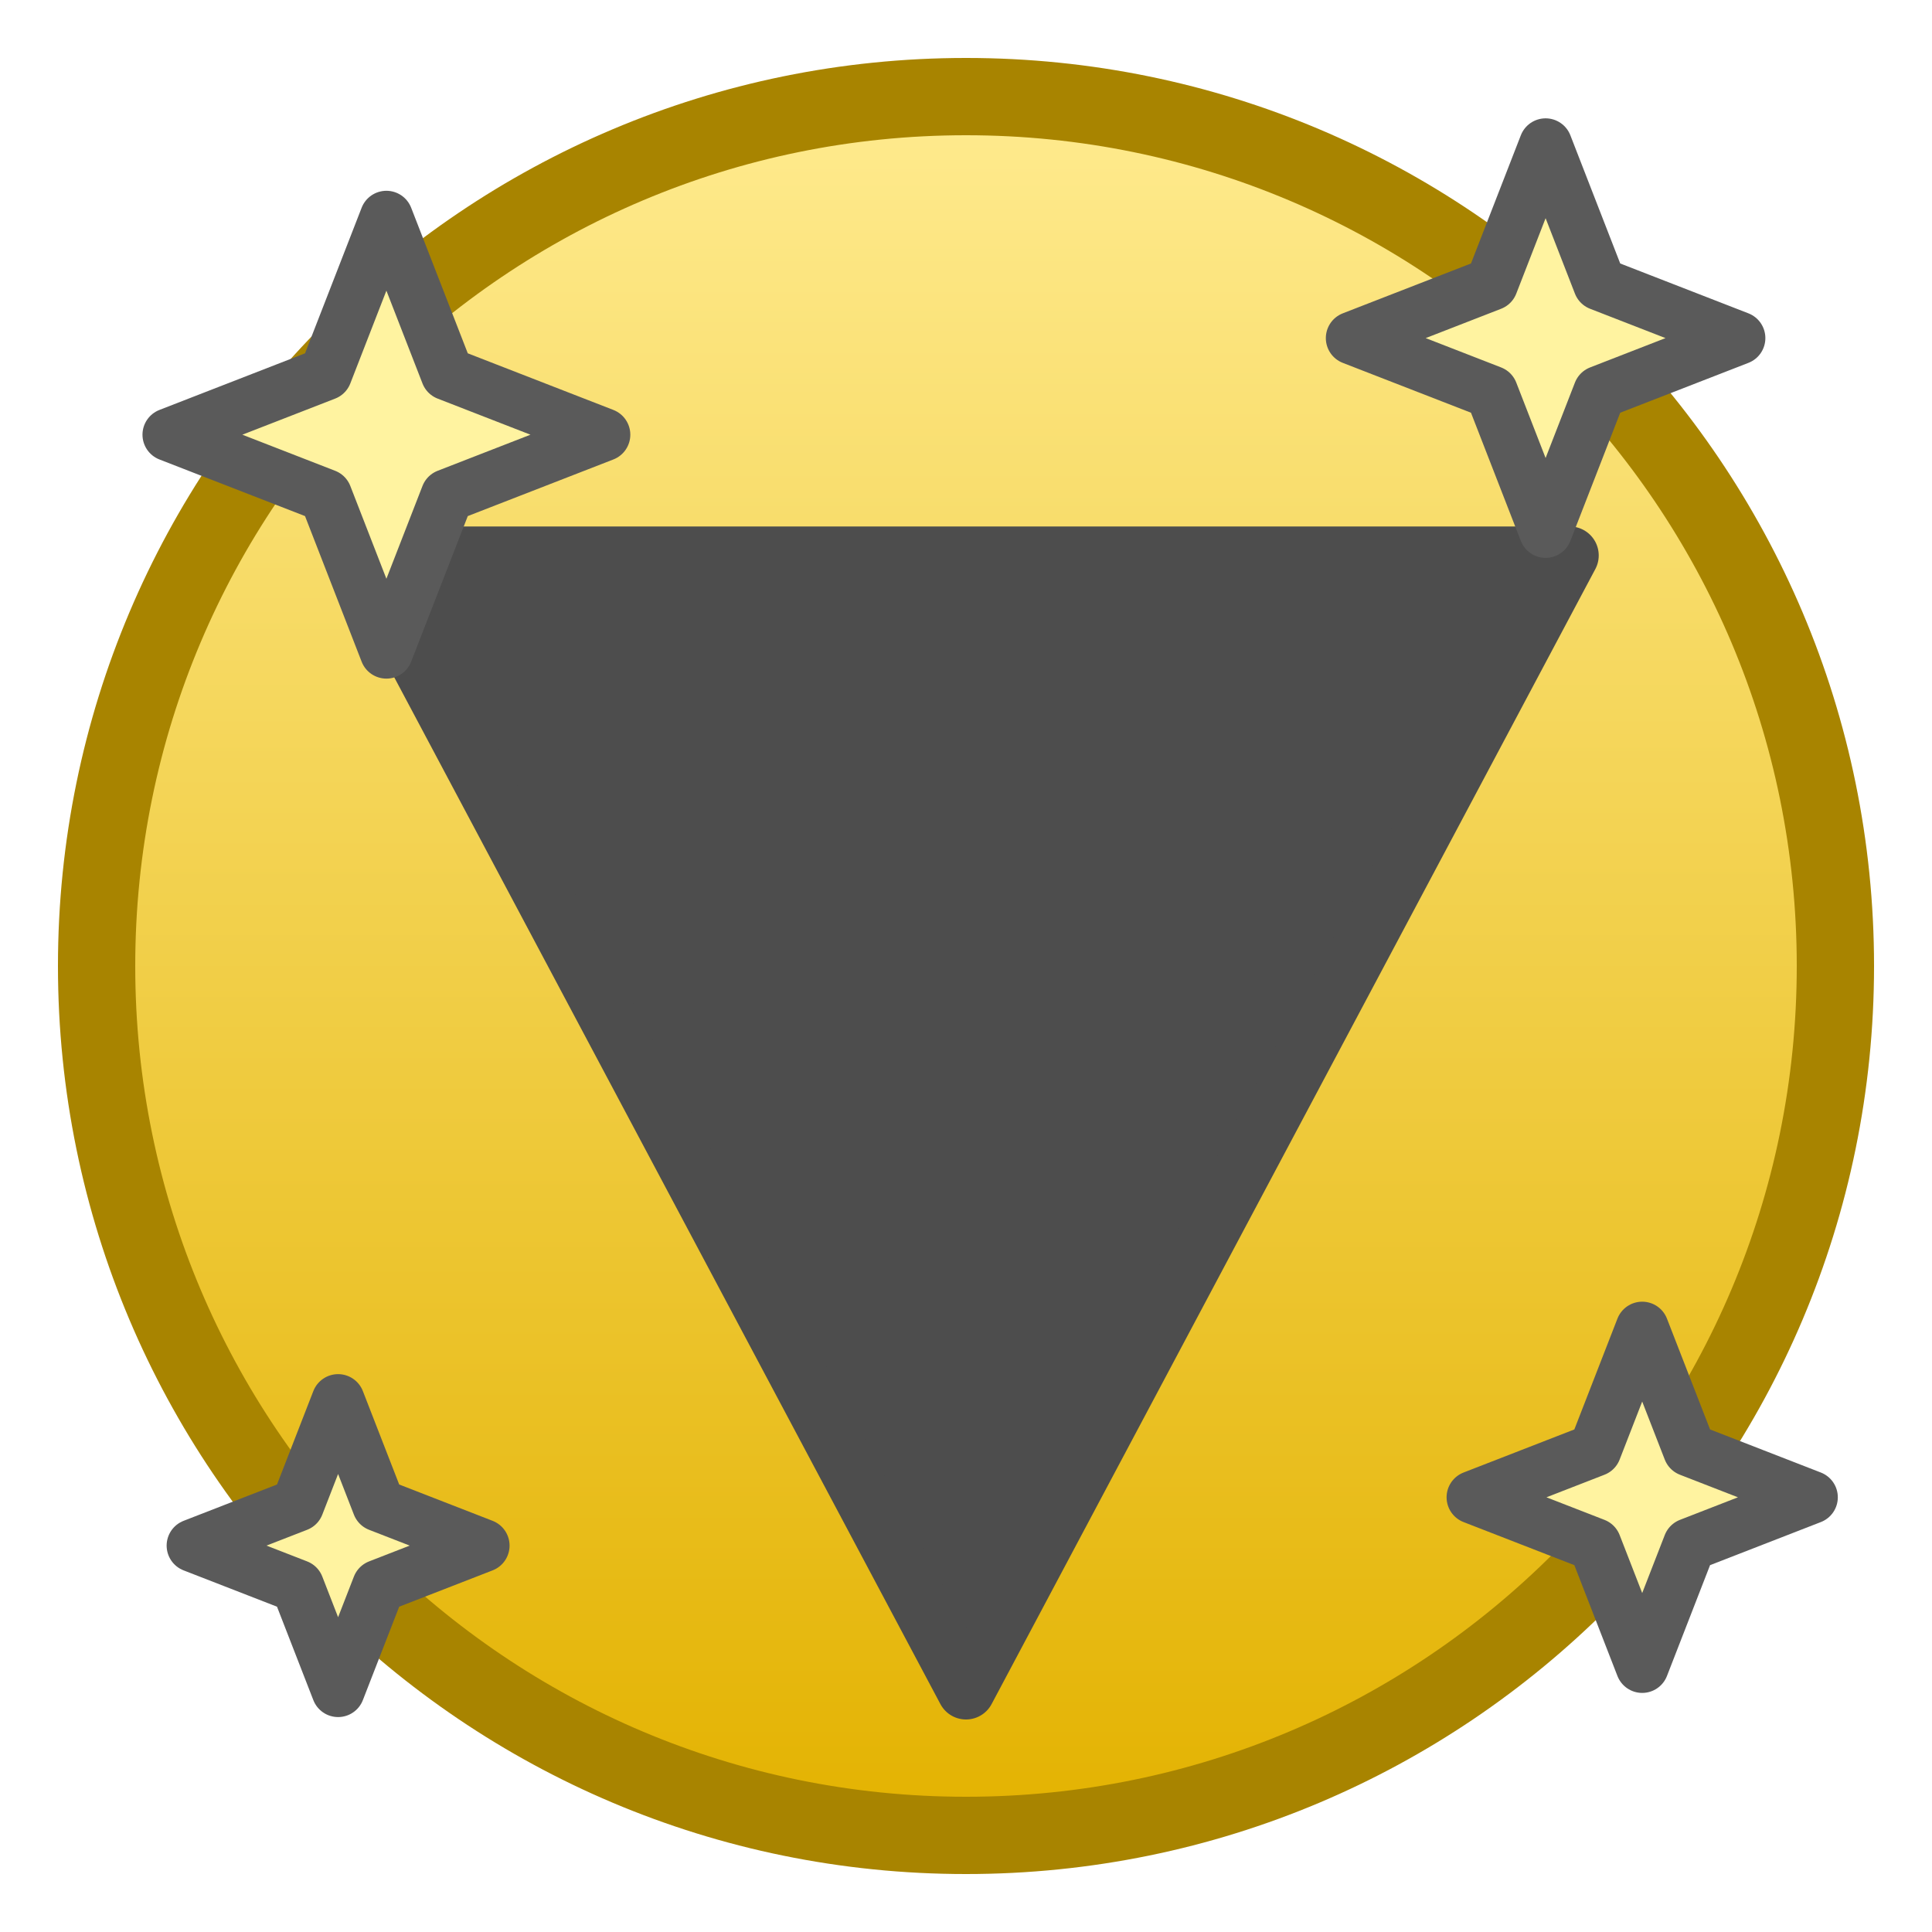
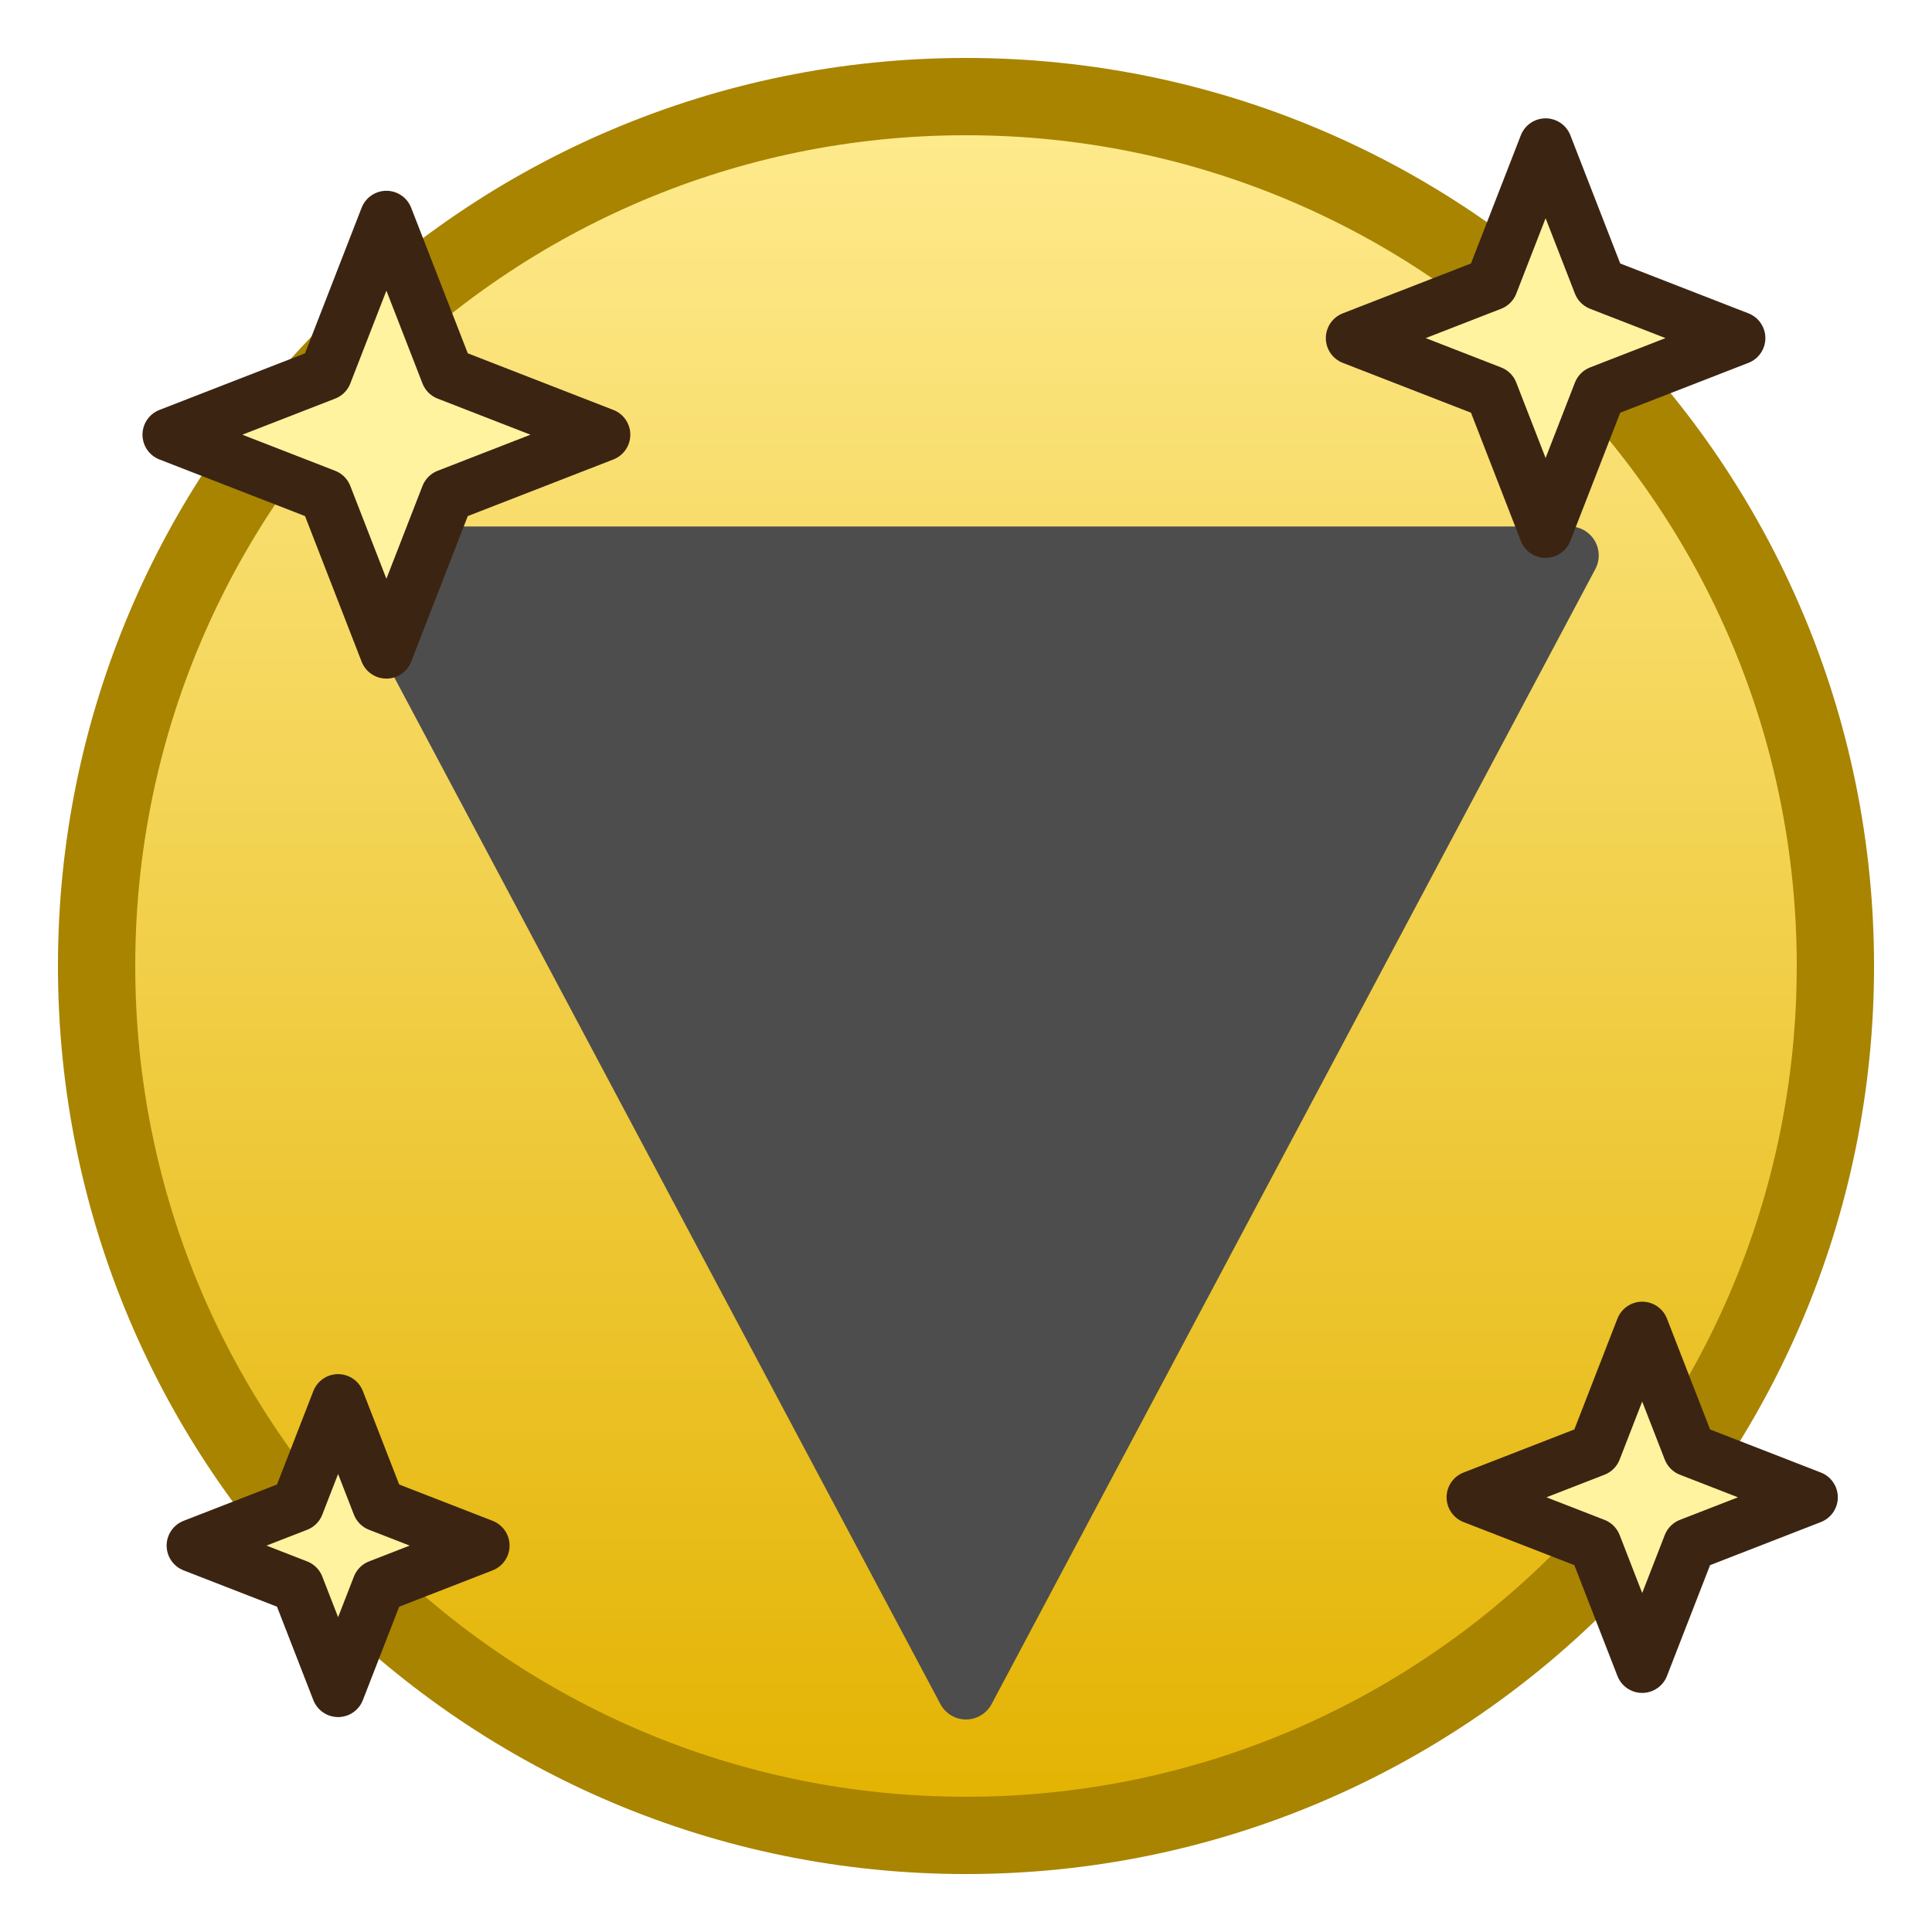
<svg xmlns="http://www.w3.org/2000/svg" width="40" height="40" viewBox="0 0 40 40" role="img" aria-labelledby="title">
  <defs>
    <linearGradient id="gK" x1="0" y1="0" x2="0" y2="1">
      <stop offset="0" stop-color="#FFEB8F" />
      <stop offset="1" stop-color="#E3B200" />
    </linearGradient>
  </defs>
  <g>
    <animate attributeName="opacity" values="1;0.35;1" keyTimes="0;0.5;1" calcMode="spline" keySplines="0.45 0 0.55 1;0.45 0 0.55 1" dur="1.4s" repeatCount="indefinite" />
    <circle cx="20" cy="20" r="18" fill="url(#gK)" stroke="#A88400" stroke-width="1.6" />
  </g>
  <g transform="rotate(180 20 20)">
    <path d="M20,5 L32.5,28.5 L7.5,28.5 Z" fill="#4D4D4D" stroke="#4D4D4D" stroke-width="1.2" stroke-linejoin="round" />
  </g>
-   <path d="M8,4.5 L9.26,7.74 L12.5,9 L9.26,10.26 L8,13.5 L6.74,10.26 L3.5,9 L6.74,7.74 Z" fill="#FFF3A0" stroke="#5A5A5A" stroke-width="1.1" stroke-linejoin="round">
+   <path d="M8,4.5 L9.26,7.74 L12.5,9 L9.26,10.26 L8,13.5 L6.74,10.26 L3.5,9 L6.74,7.74 Z" fill="#FFF3A0" stroke="#3B2412" stroke-width="1.1" stroke-linejoin="round">
    <animate attributeName="opacity" values="0.15;1;0.15" dur="1.2s" begin="0s" repeatCount="indefinite" />
  </path>
-   <path d="M32,3 L33.12,5.88 L36,7 L33.12,8.12 L32,11 L30.88,8.12 L28,7 L30.88,5.88 Z" fill="#FFF3A0" stroke="#5A5A5A" stroke-width="1.1" stroke-linejoin="round">
+   <path d="M32,3 L33.12,5.88 L36,7 L33.12,8.12 L32,11 L30.88,8.12 L28,7 L30.88,5.88 Z" fill="#FFF3A0" stroke="#3B2412" stroke-width="1.1" stroke-linejoin="round">
    <animate attributeName="opacity" values="0.15;1;0.15" dur="1.2s" begin="0.4s" repeatCount="indefinite" />
  </path>
-   <path d="M34,27.5 L34.98,30.02 L37.5,31 L34.98,31.98 L34,34.5 L33.02,31.98 L30.5,31 L33.02,30.02 Z" fill="#FFF3A0" stroke="#5A5A5A" stroke-width="1.1" stroke-linejoin="round">
+   <path d="M34,27.5 L34.98,30.02 L37.5,31 L34.98,31.98 L34,34.5 L33.02,31.98 L30.5,31 L33.02,30.02 Z" fill="#FFF3A0" stroke="#3B2412" stroke-width="1.1" stroke-linejoin="round">
    <animate attributeName="opacity" values="0.15;1;0.15" dur="1.2s" begin="0.8s" repeatCount="indefinite" />
  </path>
-   <path d="M7,29 L7.84,31.16 L10,32 L7.84,32.84 L7,35 L6.16,32.84 L4,32 L6.16,31.16 Z" fill="#FFF3A0" stroke="#5A5A5A" stroke-width="1.1" stroke-linejoin="round">
+   <path d="M7,29 L7.84,31.16 L10,32 L7.84,32.84 L7,35 L6.16,32.84 L4,32 L6.16,31.16 Z" fill="#FFF3A0" stroke="#3B2412" stroke-width="1.1" stroke-linejoin="round">
    <animate attributeName="opacity" values="0.15;1;0.15" dur="1.2s" begin="0.2s" repeatCount="indefinite" />
  </path>
</svg>
